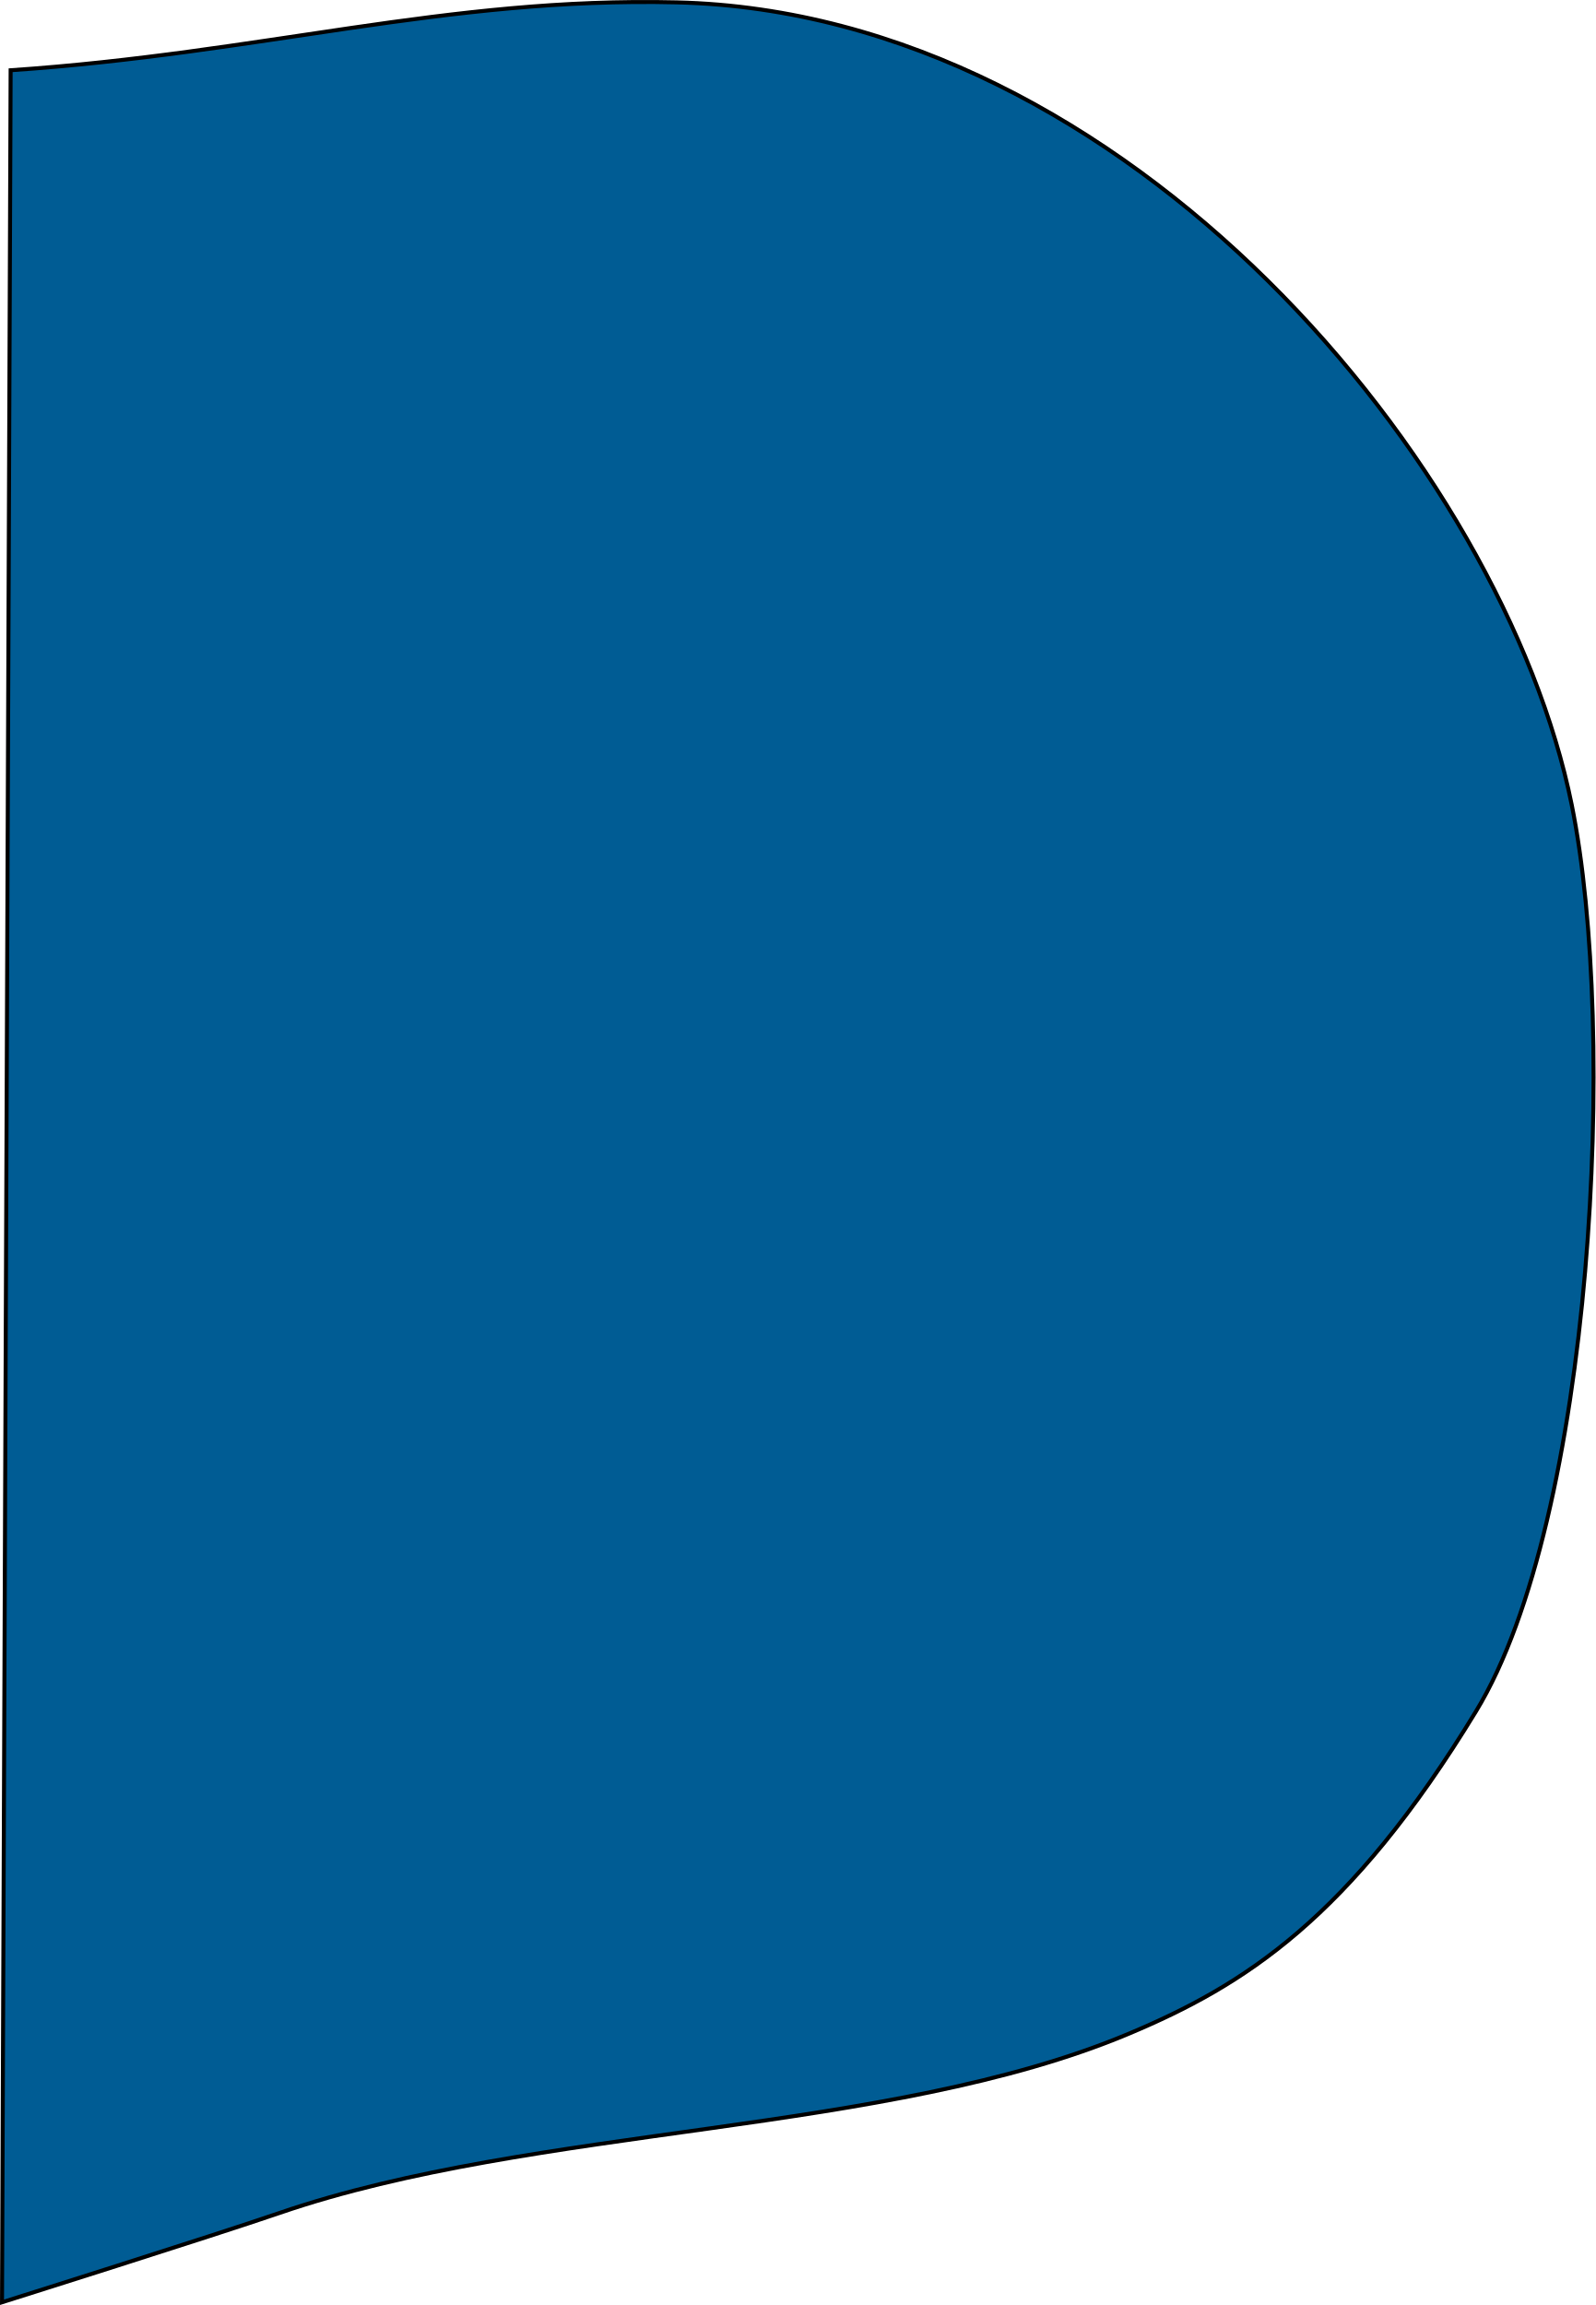
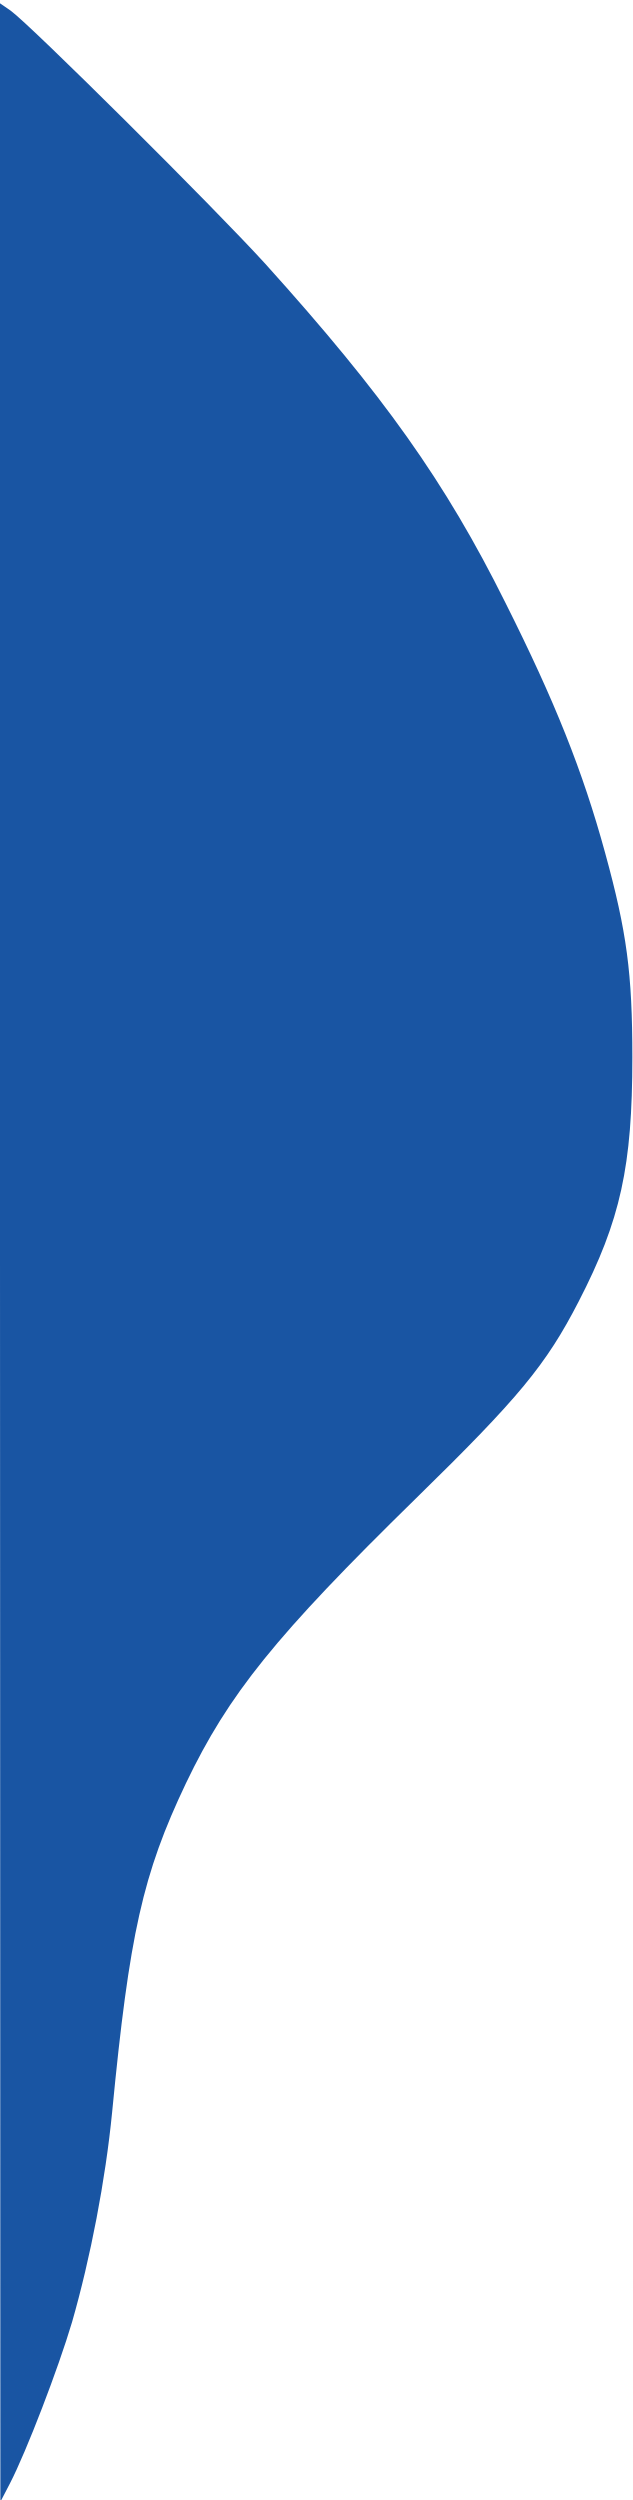
- <svg xmlns="http://www.w3.org/2000/svg" version="1.1" id="svg2" viewBox="0 0 398.791 576.11" height="162.591mm" width="112.548mm">
-   <defs id="defs4" />
-   <g transform="translate(1.524034,-167.8575)" id="layer1">
-     <path id="path4140" d="M 1.133,185.415 C 63.826,181.155 110.233,167.079 167.613,168.45 c 112.777,2.694 206.602,115.942 223.701,200.599 11.499,56.932 5.398,178.389 -23.921,226.52 -31.666,51.984 -58.114,68.53 -86.732,80.57 -60.349,25.388 -148.317,22.847 -212.296,44.816 -16.518,5.672 -69.386,22.332 -69.386,22.332 z" style="fill:#005c94;fill-rule:evenodd;stroke:#000000;stroke-width:0.997px;stroke-linecap:butt;stroke-linejoin:miter;stroke-opacity:1" />
-   </g>
+ <svg xmlns="http://www.w3.org/2000/svg" width="229.333" height="906.667" version="1" viewBox="0 0 172 680">
+   <path fill="#1955a3" d="M0 340.7l.1 339.8 2.6-5c4.5-8.7 13.2-31.4 16.9-43.9 5-17.4 9.1-38.7 10.9-57.1 4.7-48.5 8.3-64.7 20.1-89.5 11.6-24.2 24.2-39.9 62.6-77.5 27.9-27.3 35.3-36.2 44.2-53.5 11.4-22.1 14.6-36.8 14.6-66.4 0-22.9-1.5-34.1-7.4-55.6-6.1-22.3-13.7-41.3-27.1-68-16.4-33-33.3-56.7-65.3-92.2C58.4 56.6 8.3 6.8 2.9 2.9L0 .9v339.8z" />
</svg>
